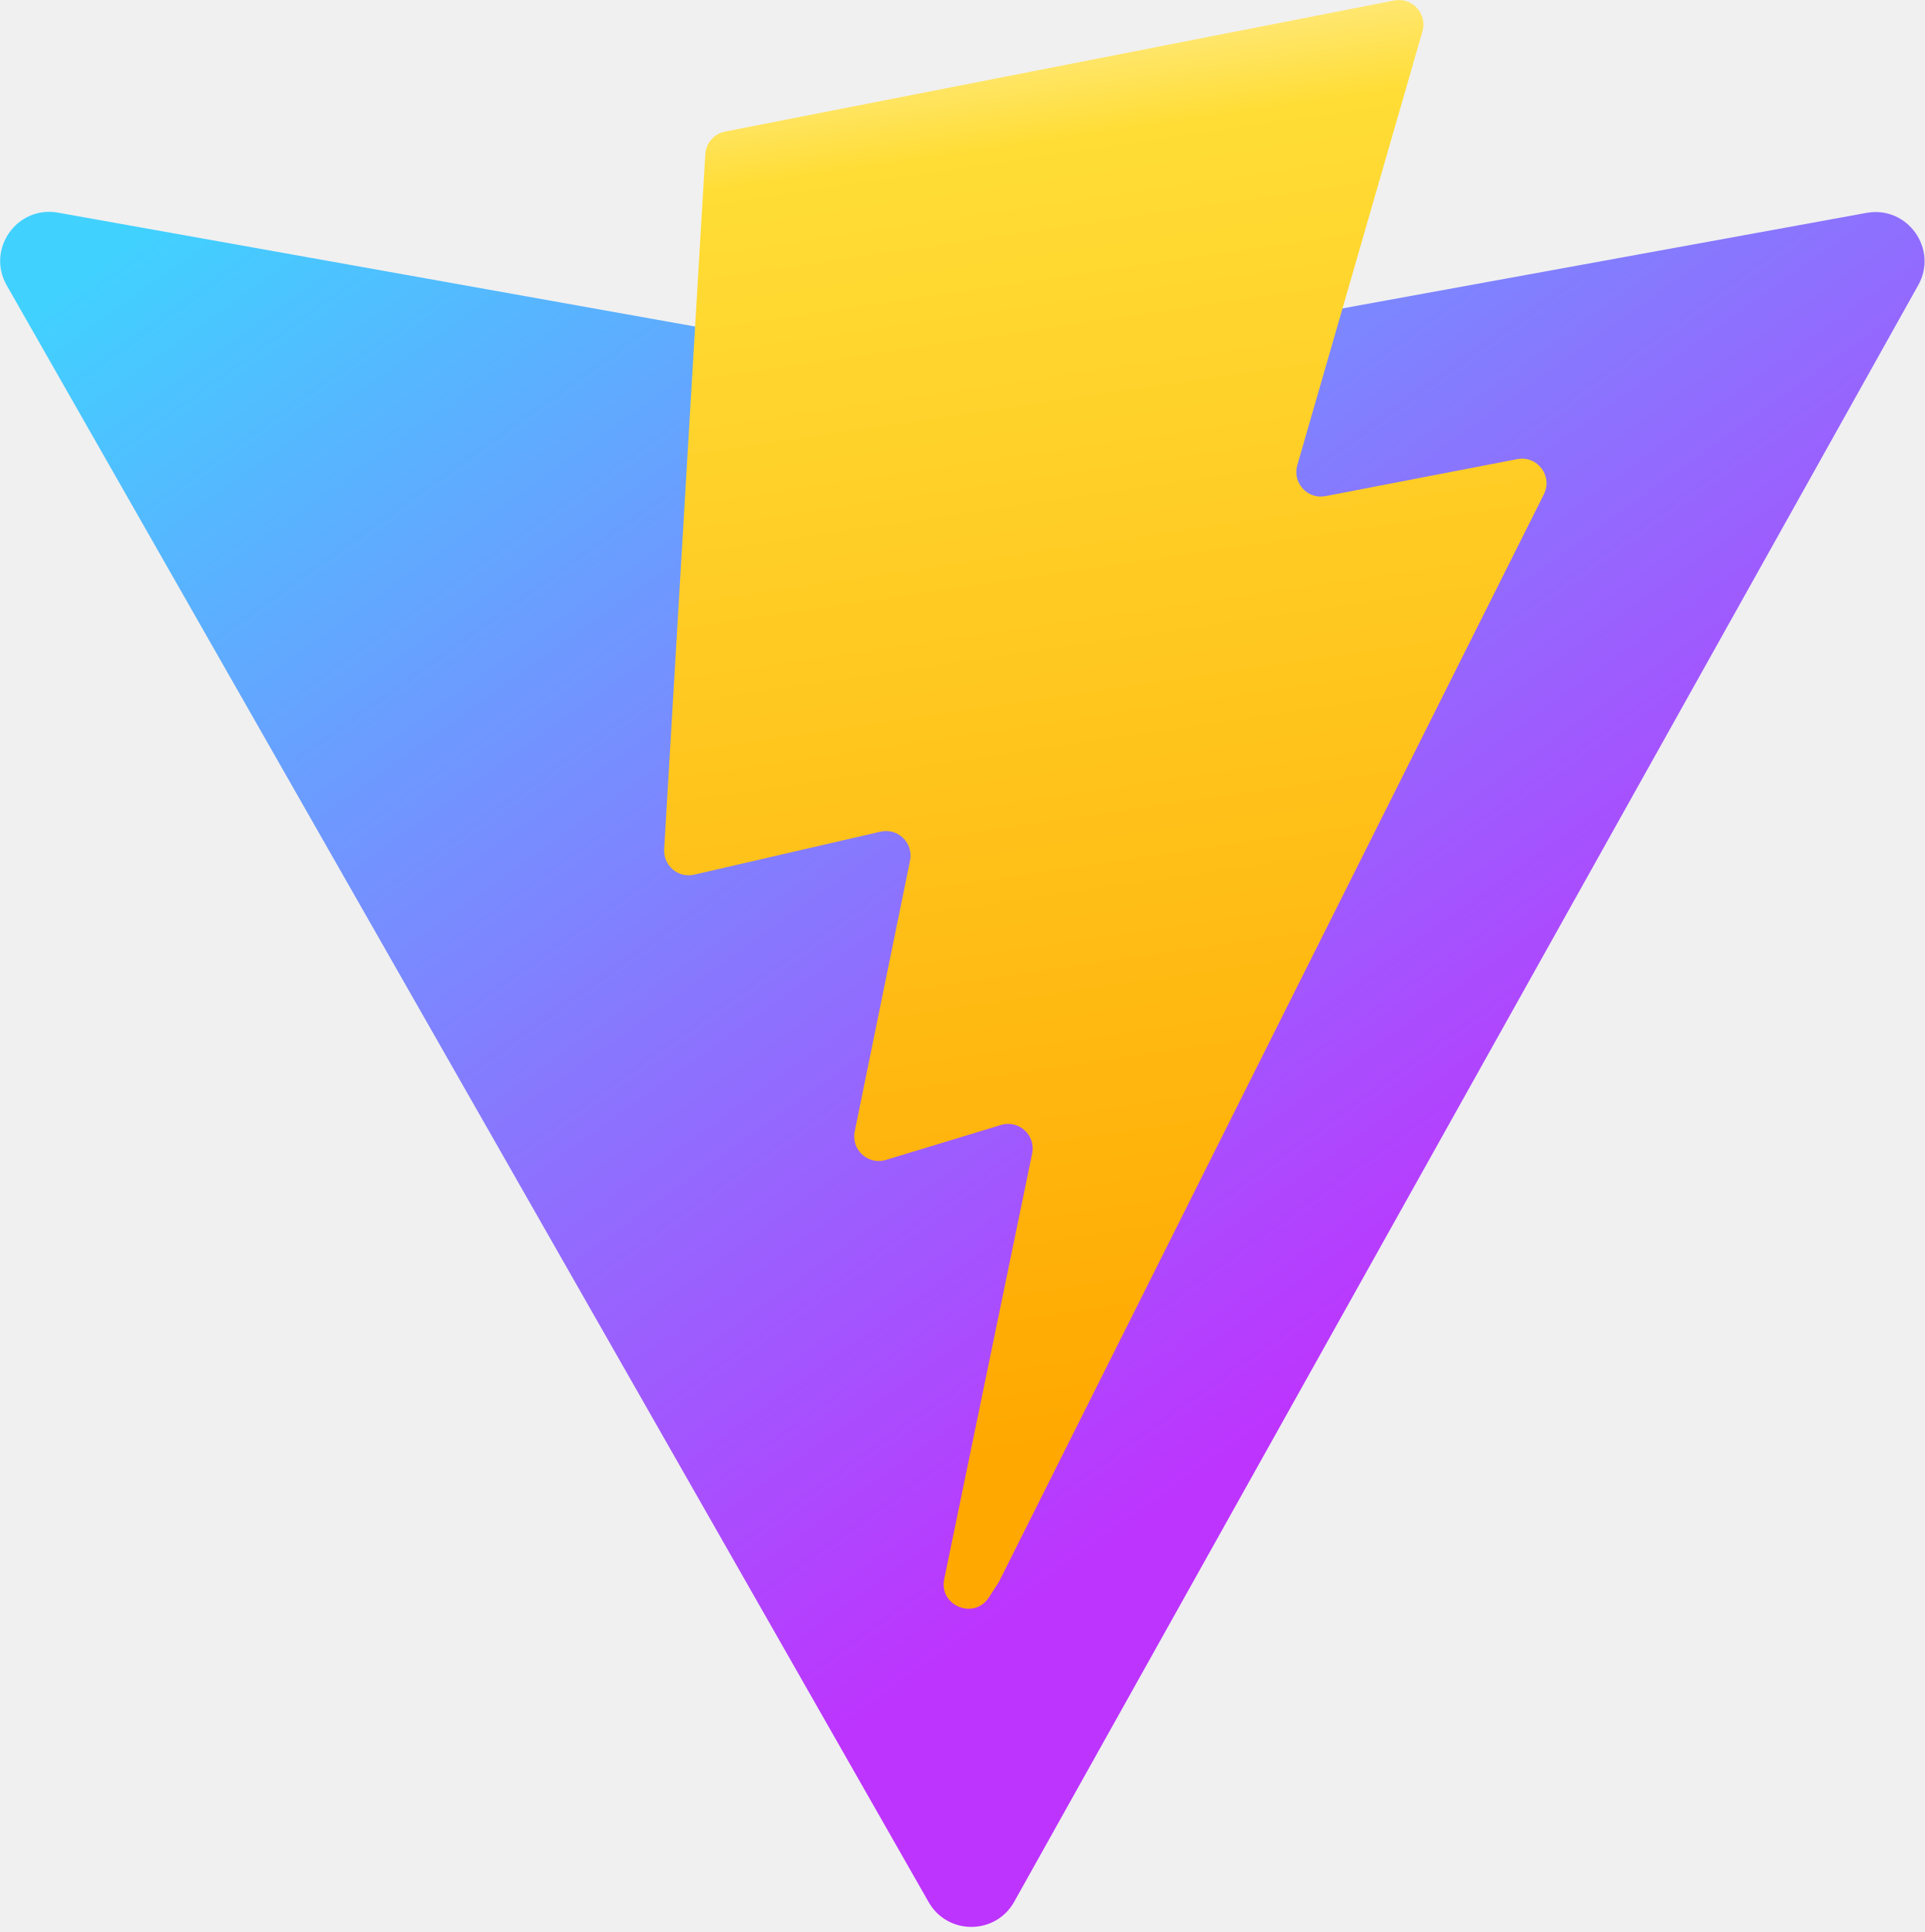
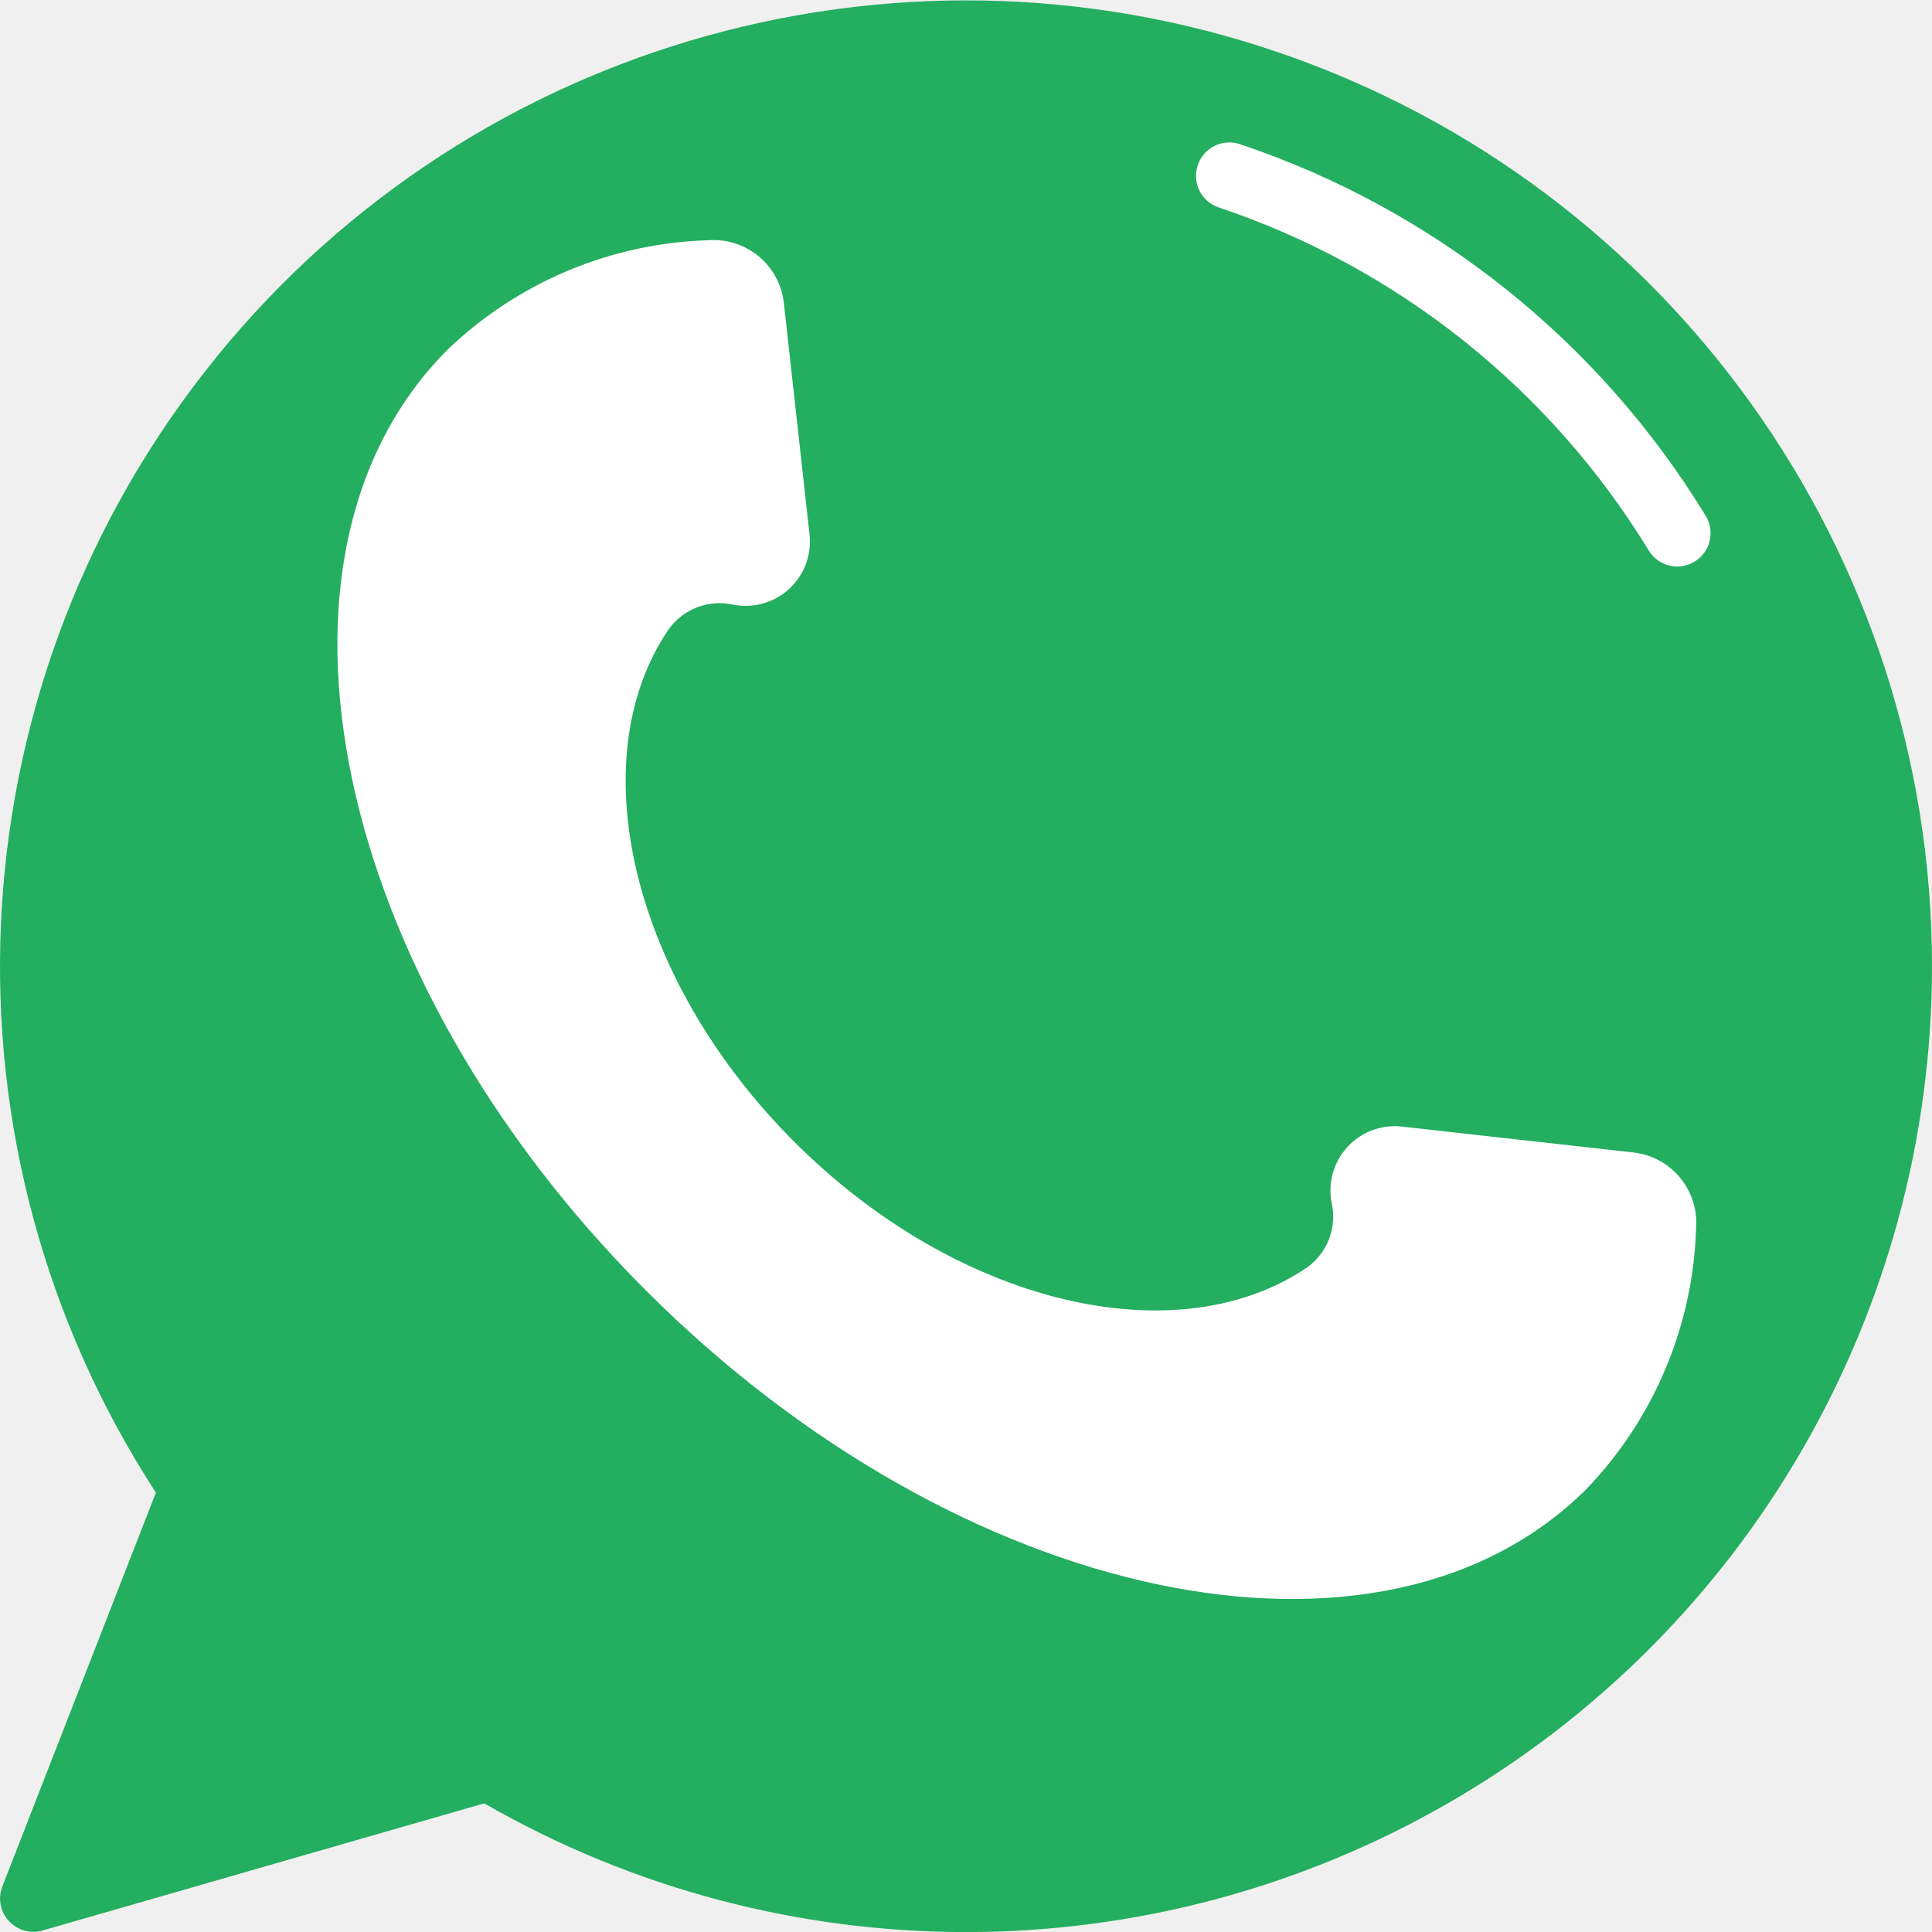
- <svg xmlns="http://www.w3.org/2000/svg" aria-hidden="true" role="img" class="iconify iconify--logos" width="31.88" height="32" preserveAspectRatio="xMidYMid meet" viewBox="0 0 256 257">
-   <defs>
-     <linearGradient id="IconifyId1813088fe1fbc01fb466" x1="-.828%" x2="57.636%" y1="7.652%" y2="78.411%">
-       <stop offset="0%" stop-color="#41D1FF" />
-       <stop offset="100%" stop-color="#BD34FE" />
-     </linearGradient>
-     <linearGradient id="IconifyId1813088fe1fbc01fb467" x1="43.376%" x2="50.316%" y1="2.242%" y2="89.03%">
-       <stop offset="0%" stop-color="#FFEA83" />
-       <stop offset="8.333%" stop-color="#FFDD35" />
-       <stop offset="100%" stop-color="#FFA800" />
-     </linearGradient>
-   </defs>
-   <path fill="url(#IconifyId1813088fe1fbc01fb466)" d="M255.153 37.938L134.897 252.976c-2.483 4.44-8.862 4.466-11.382.048L.875 37.958c-2.746-4.814 1.371-10.646 6.827-9.67l120.385 21.517a6.537 6.537 0 0 0 2.322-.004l117.867-21.483c5.438-.991 9.574 4.796 6.877 9.62Z" />
-   <path fill="url(#IconifyId1813088fe1fbc01fb467)" d="M185.432.063L96.44 17.501a3.268 3.268 0 0 0-2.634 3.014l-5.474 92.456a3.268 3.268 0 0 0 3.997 3.378l24.777-5.718c2.318-.535 4.413 1.507 3.936 3.838l-7.361 36.047c-.495 2.426 1.782 4.5 4.151 3.78l15.304-4.649c2.372-.72 4.652 1.36 4.15 3.788l-11.698 56.621c-.732 3.542 3.979 5.473 5.943 2.437l1.313-2.028l72.516-144.72c1.215-2.423-.88-5.186-3.54-4.672l-25.505 4.922c-2.396.462-4.435-1.77-3.759-4.114l16.646-57.705c.677-2.35-1.37-4.583-3.769-4.113Z" />
+ <svg xmlns="http://www.w3.org/2000/svg" height="512" viewBox="0 0 58 58" width="512">
+   <g id="Page-1" fill="none" fill-rule="evenodd">
+     <g id="006---Call" fill-rule="nonzero">
+       <path id="Shape" d="m58 29c.001 10.353-5.518 19.921-14.479 25.105-8.962 5.184-20.007 5.197-28.981.035h-.01l-13.27 3.82c-.359.095-.74-.015-.992-.288-.252-.273-.332-.662-.208-1.012l4.62-11.85c-6.741-10.379-6.153-23.892 1.464-33.646 7.617-9.754 20.585-13.599 32.288-9.574s19.562 15.034 19.568 27.41z" fill="#24ae5f" />
+       <g fill="#fff">
+         <path id="Shape" d="m50.353 17.007c-.349.001-.673-.181-.855-.479-2.957-4.845-7.528-8.493-12.909-10.3-.525-.175-.808-.743-.632-1.268s.743-.808 1.268-.632c5.828 1.957 10.779 5.908 13.981 11.157.189.308.196.695.02 1.01-.177.316-.51.511-.872.512z" />
+         <path id="Shape" d="m49.051 34.6c1.128.134 1.951 1.133 1.867 2.266-.088 2.923-1.256 5.71-3.279 7.822-6.155 6.155-18.808 3.494-28.249-5.948s-12.1-22.094-5.948-28.249c2.112-2.023 4.899-3.191 7.823-3.279 1.133-.083 2.131.739 2.265 1.867l.773 6.966c.068.613-.161 1.221-.615 1.637-.455.416-1.081.59-1.685.469-.733-.161-1.491.13-1.928.739-2.655 3.9-1.134 10.484 3.772 15.39s11.492 6.42 15.393 3.769c.609-.437.9-1.195.739-1.928-.122-.604.053-1.23.469-1.685.416-.455 1.024-.683 1.637-.615z" />
+       </g>
+     </g>
+   </g>
</svg>
